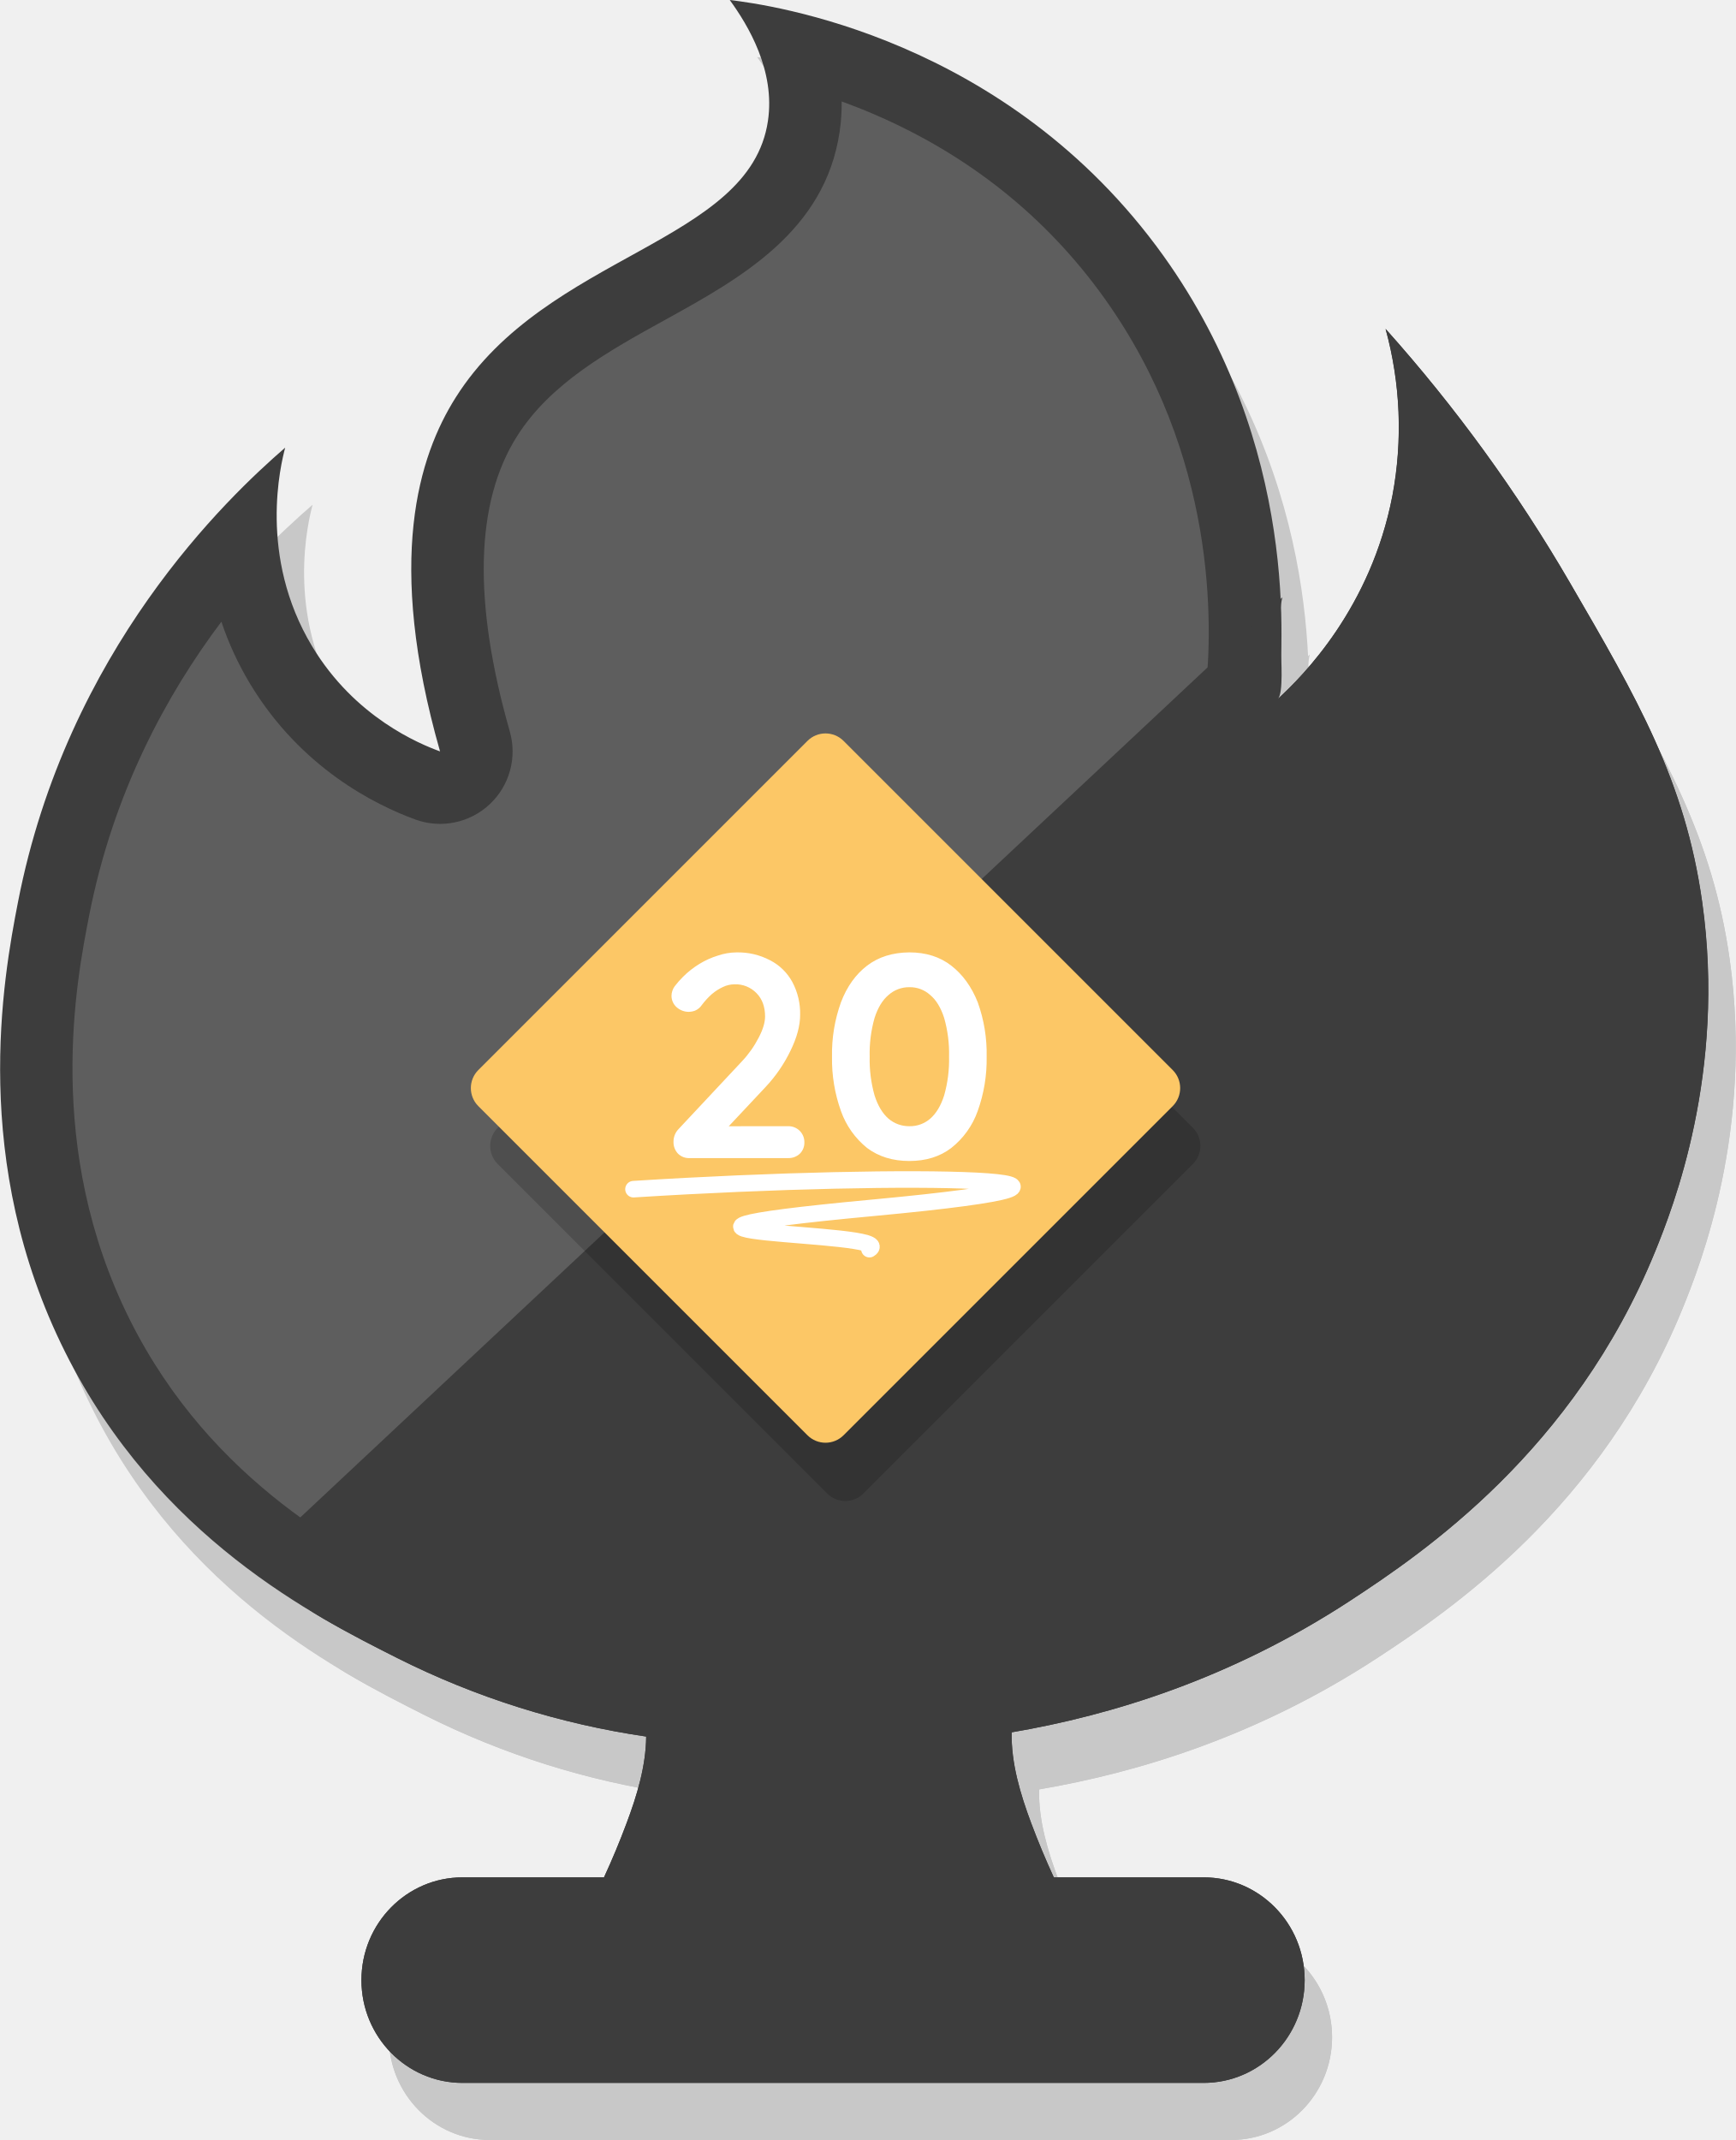
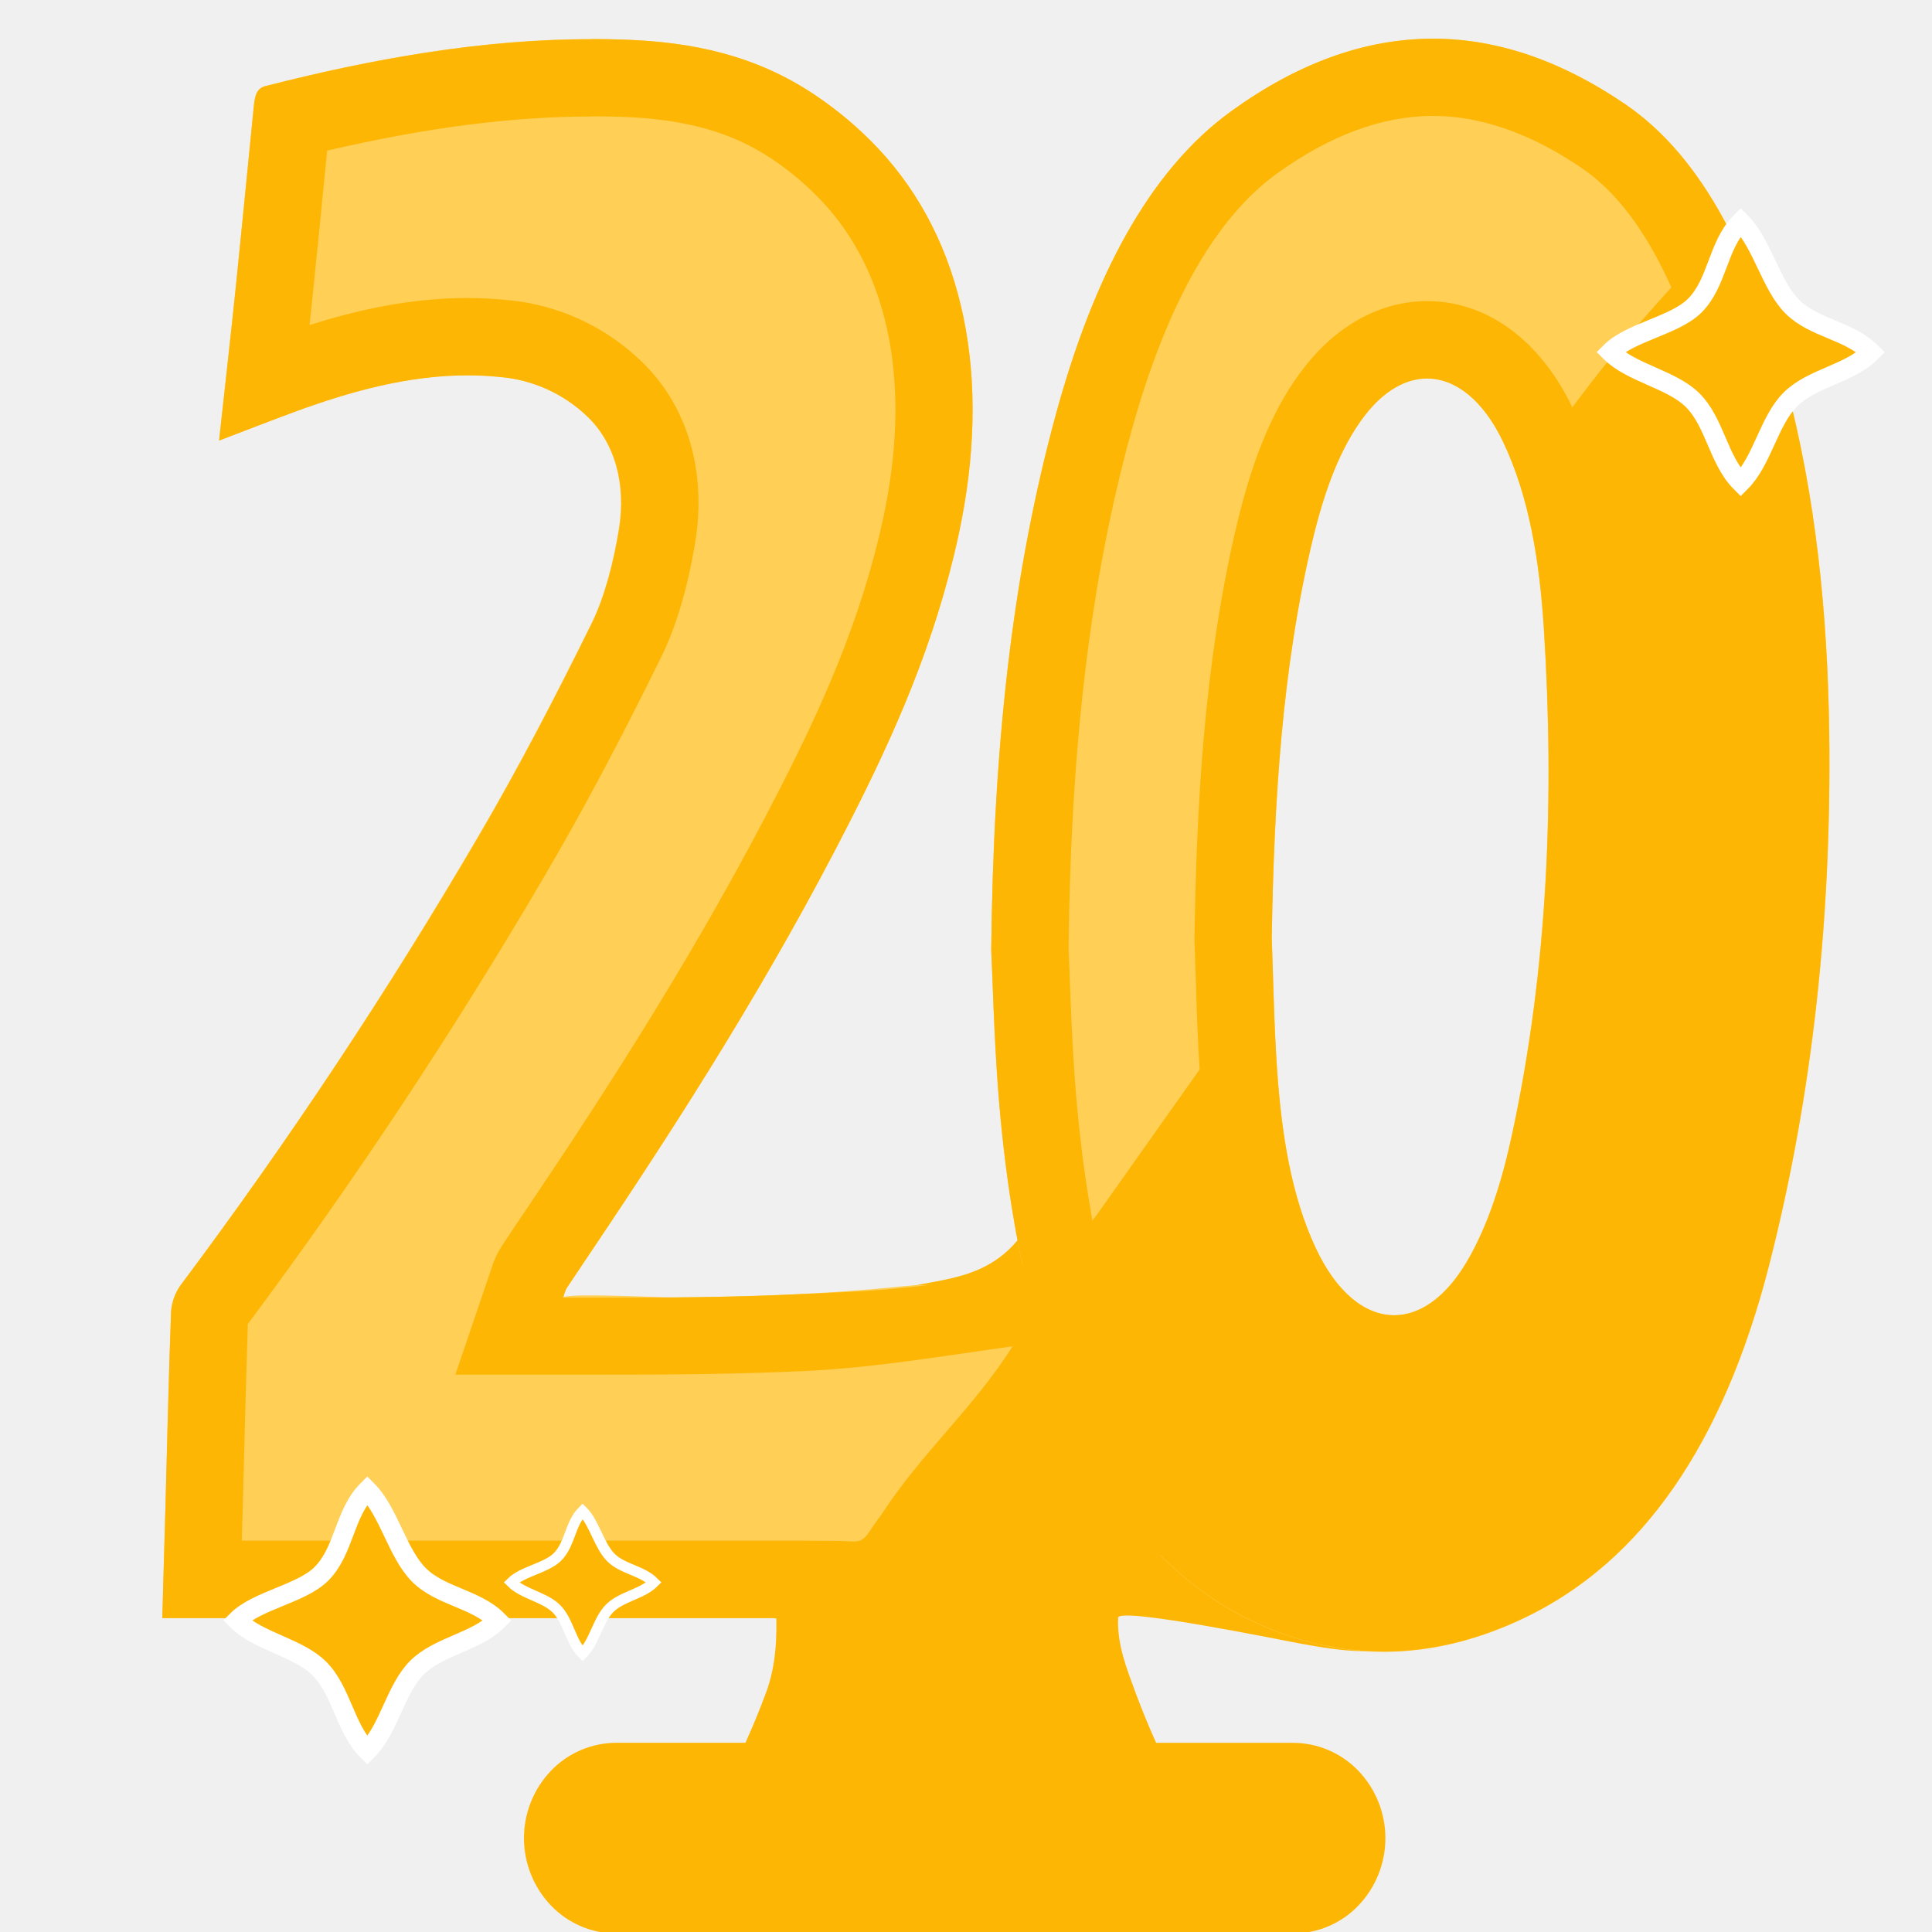
- <svg xmlns="http://www.w3.org/2000/svg" viewBox="0 0 759.94 937">
-   <defs>
-     <style>.cls-1,.cls-4{opacity:0.17;}.cls-2{fill:#5e5e5e;}.cls-3{fill:#3d3d3d;}.cls-5{fill:#fcc766;}.cls-6{fill:none;stroke:#fff;stroke-linecap:round;stroke-width:7.25px;}.cls-7{fill:#fff;}</style>
-   </defs>
-   <g id="Camada_2" data-name="Camada 2">
-     <g id="sombra_trofeu" data-name="sombra trofeu">
-       <g class="cls-1">
-         <path d="M214.5,921.13c-15.65,0-28.38-13.07-28.38-29.13s12.73-29.13,28.38-29.13h61.95a15.86,15.86,0,0,0,14.41-9.24c3.78-8.2,7.26-16.55,10.35-24.83,4.38-11.7,9.42-27.2,9.57-43.3a15.88,15.88,0,0,0-13.52-15.84,344.22,344.22,0,0,1-104.15-32.84c-35-17.59-100.18-50.35-138.46-126.91C14.59,529.76,29.7,452.22,35.38,423,49.6,350.1,86.15,296.37,117.74,261.74A124.06,124.06,0,0,0,135,316.18c19.68,32.7,48.68,47.07,64.21,52.73a15.87,15.87,0,0,0,20.69-19.26c-17.5-61.37-15.81-109.2,5-142.17,16.88-26.7,44.23-41.82,70.69-56.45,31-17.11,63-34.8,68.27-70.71a72.78,72.78,0,0,0-3.16-33.6c39.7,10.2,102,35.8,147.62,99.51C561,219.74,559,298.74,555.66,329.29a15.86,15.86,0,0,0,26.48,13.42c16.44-15,45.45-47.74,55-97.72a174,174,0,0,0,2.93-25.1A663.66,663.66,0,0,1,685.55,288c29.5,50.71,49,84.22,56,134.23,6.71,47.77.11,96.48-19.62,144.79-34.68,84.87-99.88,127.51-127.73,145.72C551.75,740.49,504,759,452.27,767.86a15.85,15.85,0,0,0-13.19,15.33c-.33,16.81,4.64,32.49,9.55,45.62,3.09,8.26,6.57,16.62,10.35,24.82a15.86,15.86,0,0,0,14.41,9.24H539c15.65,0,28.38,13.07,28.38,29.13S554.64,921.13,539,921.13Z" />
-         <path d="M380.53,69.42c4.57,1.66,9.29,3.51,14.14,5.6,41.42,17.79,75.34,44.86,100.81,80.45,49.44,69.06,47.52,143.37,44.41,172.11a31.73,31.73,0,0,0,53,26.83c16.45-15.05,44.46-46.35,57-93.63q11.55,17.22,22,35.18c28.56,49.09,47.43,81.53,54,128.46a252,252,0,0,1-3.1,86.47A276.79,276.79,0,0,1,707.25,561c-32.8,80.3-95.11,121-121.72,138.44C544.9,726,499.17,743.77,449.61,752.22a31.74,31.74,0,0,0-26.4,30.66c-.38,19.59,5.44,37.8,10.56,51.48,3.23,8.64,6.86,17.35,10.79,25.9a31.73,31.73,0,0,0,28.83,18.47H539c6.9,0,12.51,5.95,12.51,13.27s-5.61,13.27-12.51,13.27H214.5c-6.9,0-12.51-5.95-12.51-13.27s5.61-13.27,12.51-13.27h61.95a31.73,31.73,0,0,0,28.83-18.47c3.93-8.55,7.56-17.26,10.79-25.9,4.84-12.92,10.4-30.14,10.58-48.71A31.74,31.74,0,0,0,299.59,754a324.21,324.21,0,0,1-99.35-31.32c-33.37-16.77-95.48-48-131.4-119.84C31.19,527.5,45.55,453.81,51,426.07c10.51-53.95,33.89-96.89,57.93-128.85a137.4,137.4,0,0,0,12.55,27.15c22.2,36.87,54.87,53.07,72.37,59.45a31.73,31.73,0,0,0,41.37-38.52C219,288.46,220.05,244.94,238.38,216c14.7-23.26,40.24-37.38,64.94-51,32.73-18.09,69.83-38.6,76.3-82.27a85,85,0,0,0,.91-13.23M331.51,25c8.15,11.2,20,31,16.72,53-8,53.81-96.75,57.82-136.68,121-16.25,25.71-30.76,71.27-6.88,155-8.88-3.23-37.31-14.87-56-46-23.76-39.46-13.69-79.92-11.8-87-25.42,22-95.47,88.44-117,199-6.53,33.49-21,113.73,20.65,197C81.09,698.28,150.52,733.18,186,751a357.91,357.91,0,0,0,108.93,34.35c-.12,12.88-4,25.74-8.57,37.9q-4.5,12.06-9.9,23.75H214.5c-24.44,0-44.25,20.15-44.25,45s19.81,45,44.25,45H539c24.43,0,44.24-20.15,44.24-45S563.42,847,539,847h-65.6q-5.38-11.68-9.9-23.75c-4.77-12.75-8.82-26.25-8.55-39.75,43.66-7.45,95.79-23.38,148-57.5,32.43-21.21,98.08-65.75,133.73-153,7.83-19.18,31.14-78.29,20.64-153-7.46-53.09-28.51-89.28-58-140a675.94,675.94,0,0,0-80.63-111,162.26,162.26,0,0,1,3,73c-9.39,49-39.09,78.88-50.15,89,2.31-21.25,9.6-110.54-50.14-194C452.73,41.23,348.85,27.07,331.51,25Z" />
-         <path d="M214.5,936.5c-24.12,0-43.75-20-43.75-44.5s19.63-44.5,43.75-44.5h62.27l.13-.29c3.62-7.86,7-15.86,9.92-23.79,4.18-11.17,8.47-24.44,8.6-38.06v-.44l-.43-.06a359.94,359.94,0,0,1-108.78-34.31c-10.66-5.35-22-11.19-33-17.6a162.78,162.78,0,0,1-15.89-11.1,156.4,156.4,0,0,0-15.93-11.09L572.6,288c-.9,4.7-.67,9.11-.43,13.75.13,2.59.27,5.26.2,8,0,.71,0,2,.07,3.55.16,5.07.51,15.64-1.34,17.32l.67.74c15-13.76,41.56-43.65,50.3-89.28a163.22,163.22,0,0,0-2.42-71.2,677.33,677.33,0,0,1,79.18,109.36c29.32,50.41,50.5,86.83,57.95,139.82,7.09,50.49.16,101.88-20.62,152.74-36.48,89.3-104.49,133.78-133.54,152.77-44.23,28.93-93.95,48.25-147.77,57.42l-.4.07v.42c-.28,14.22,4.18,28.17,8.58,39.93,3,7.92,6.3,15.92,9.92,23.79l.13.29H539c24.12,0,43.74,20,43.74,44.5S563.11,936.5,539,936.5Z" />
-         <path d="M620.64,172.76A677.78,677.78,0,0,1,698.4,280.5c29.29,50.36,50.45,86.74,57.88,139.64a282.7,282.7,0,0,1-3.44,97,310.48,310.48,0,0,1-17.14,55.5,302.71,302.71,0,0,1-67.85,100.93c-26,25.81-51.71,42.6-65.5,51.61-44.18,28.89-93.83,48.19-147.58,57.35l-.82.14v.83c-.28,14.31,4.2,28.31,8.61,40.12,3,7.93,6.31,15.95,9.93,23.82l.27.58H539c23.84,0,43.24,19.74,43.24,44s-19.4,44-43.24,44H214.5c-23.85,0-43.25-19.74-43.25-44s19.4-44,43.25-44h62.59l.27-.58c3.62-7.87,7-15.89,9.93-23.82,4.19-11.22,8.5-24.54,8.63-38.24v-.87l-.86-.12a359.36,359.36,0,0,1-108.62-34.26c-10.65-5.35-22-11.19-32.94-17.59a163.16,163.16,0,0,1-15.85-11.07,162.19,162.19,0,0,0-15.39-10.79l449.6-421.3a62.05,62.05,0,0,0-.19,12.41c.13,2.58.27,5.24.2,8,0,.74,0,2,.07,3.58.14,4.22.5,15.41-1.18,16.94l.67.74.68.74c15.08-13.8,41.68-43.78,50.45-89.55a163.6,163.6,0,0,0-1.92-69.43m-2-3.76a162.26,162.26,0,0,1,3,73c-9.39,49-39.09,78.88-50.15,89,2.57-2.33,1.35-17.92,1.44-21.23.2-8.13-1.37-15.31.55-23.24L120.59,710.85c11.2,6.34,20.95,15.83,32.4,22.53,10.77,6.31,21.86,12,33,17.62a357.91,357.91,0,0,0,108.93,34.35c-.12,12.88-4,25.74-8.57,37.9q-4.5,12.06-9.9,23.75H214.5c-24.44,0-44.25,20.15-44.25,45s19.81,45,44.25,45H539c24.43,0,44.24-20.15,44.24-45S563.42,847,539,847h-65.6q-5.38-11.68-9.9-23.75c-4.77-12.75-8.82-26.25-8.55-39.75,43.66-7.45,95.79-23.38,148-57.5,32.43-21.21,98.08-65.75,133.73-153,7.83-19.18,31.14-78.29,20.64-153-7.46-53.09-28.51-89.28-58-140a675.94,675.94,0,0,0-80.63-111Z" />
-       </g>
-     </g>
-     <g id="trofeu">
-       <path class="cls-2" d="M202.5,896.13c-15.65,0-28.38-13.07-28.38-29.13s12.73-29.13,28.38-29.13h61.95a15.86,15.86,0,0,0,14.41-9.24c3.78-8.2,7.26-16.55,10.35-24.83,4.38-11.7,9.42-27.2,9.57-43.3a15.88,15.88,0,0,0-13.52-15.84,344.22,344.22,0,0,1-104.15-32.84c-35-17.59-100.18-50.35-138.46-126.91C2.59,504.76,17.7,427.22,23.38,398,37.6,325.1,74.15,271.37,105.74,236.74A124.06,124.06,0,0,0,123,291.18c19.68,32.7,48.68,47.07,64.21,52.73a15.87,15.87,0,0,0,20.69-19.26c-17.5-61.37-15.81-109.2,5-142.17,16.88-26.7,44.23-41.82,70.69-56.45,31-17.11,63-34.8,68.27-70.71a72.78,72.78,0,0,0-3.16-33.6c39.7,10.2,102,35.8,147.62,99.51C549,194.74,547,273.74,543.66,304.29a15.86,15.86,0,0,0,26.48,13.42c16.44-15,45.45-47.74,55-97.72a174,174,0,0,0,2.93-25.1A663.66,663.66,0,0,1,673.55,263c29.5,50.71,49,84.22,56,134.23,6.71,47.77.11,96.48-19.62,144.79-34.68,84.87-99.88,127.51-127.73,145.72C539.75,715.49,492,734,440.27,742.86a15.85,15.85,0,0,0-13.19,15.33c-.33,16.81,4.64,32.49,9.55,45.62,3.09,8.26,6.57,16.62,10.35,24.82a15.86,15.86,0,0,0,14.41,9.24H527c15.65,0,28.38,13.07,28.38,29.13S542.64,896.13,527,896.13Z" />
-       <path class="cls-3" d="M368.53,44.42c4.57,1.66,9.29,3.51,14.14,5.6C424.09,67.81,458,94.88,483.48,130.47c49.44,69.06,47.52,143.37,44.41,172.11a31.73,31.73,0,0,0,53,26.83c16.45-15.05,44.46-46.35,57-93.63q11.55,17.22,22,35.18c28.56,49.09,47.43,81.53,54,128.46a252,252,0,0,1-3.1,86.47A276.79,276.79,0,0,1,695.25,536c-32.8,80.3-95.11,121-121.72,138.44C532.9,701,487.17,718.77,437.61,727.22a31.74,31.74,0,0,0-26.4,30.66c-.38,19.59,5.44,37.8,10.56,51.48,3.23,8.64,6.86,17.35,10.79,25.9a31.73,31.73,0,0,0,28.83,18.47H527c6.9,0,12.51,5.95,12.51,13.27s-5.61,13.27-12.51,13.27H202.5c-6.9,0-12.51-5.95-12.51-13.27s5.61-13.27,12.51-13.27h61.95a31.73,31.73,0,0,0,28.83-18.47c3.93-8.55,7.56-17.26,10.79-25.9,4.84-12.92,10.4-30.14,10.58-48.71A31.74,31.74,0,0,0,287.59,729a324.21,324.21,0,0,1-99.35-31.32c-33.37-16.77-95.48-48-131.4-119.84C19.19,502.5,33.55,428.81,39,401.07c10.51-53.95,33.89-96.89,57.93-128.85a137.4,137.4,0,0,0,12.55,27.15c22.2,36.87,54.87,53.07,72.37,59.45a31.73,31.73,0,0,0,41.37-38.52C207,263.46,208.05,219.94,226.38,191c14.7-23.26,40.24-37.38,64.94-51,32.73-18.09,69.83-38.6,76.3-82.27a85,85,0,0,0,.91-13.23M319.51,0c8.15,11.2,20,31,16.72,53-8,53.81-96.75,57.82-136.68,121-16.25,25.71-30.76,71.27-6.88,155-8.88-3.23-37.31-14.87-56-46-23.76-39.46-13.69-79.92-11.8-87-25.42,22-95.47,88.44-117,199-6.53,33.49-21,113.73,20.65,197C69.09,673.28,138.52,708.18,174,726a357.91,357.91,0,0,0,108.93,34.35c-.12,12.88-4,25.74-8.57,37.9q-4.5,12.06-9.9,23.75H202.5c-24.44,0-44.25,20.15-44.25,45s19.81,45,44.25,45H527c24.43,0,44.24-20.15,44.24-45S551.42,822,527,822h-65.6q-5.38-11.68-9.9-23.75c-4.77-12.75-8.82-26.25-8.55-39.75,43.66-7.45,95.79-23.38,148-57.5,32.43-21.21,98.08-65.75,133.73-153,7.83-19.18,31.14-78.29,20.64-153-7.46-53.09-28.51-89.28-58-140a675.94,675.94,0,0,0-80.63-111,162.26,162.26,0,0,1,3,73c-9.39,49-39.09,78.88-50.15,89,2.31-21.25,9.6-110.54-50.14-194C440.73,16.23,336.85,2.07,319.51,0Z" />
-       <path class="cls-3" d="M745.27,395c-7.46-53.09-28.51-89.28-58-140a675.94,675.94,0,0,0-80.63-111,162.26,162.26,0,0,1,3,73c-9.39,49-39.09,78.88-50.15,89,2.57-2.33,1.35-17.92,1.44-21.23.2-8.13-1.37-15.31.55-23.24L108.59,685.85c11.21,6.34,20.95,15.83,32.4,22.53,10.77,6.31,21.86,12,33,17.62a357.91,357.91,0,0,0,108.93,34.35c-.12,12.88-4,25.74-8.57,37.9q-4.5,12.06-9.9,23.75H202.5c-24.44,0-44.25,20.15-44.25,45s19.81,45,44.25,45H527c24.43,0,44.24-20.15,44.24-45S551.42,822,527,822h-65.6q-5.38-11.68-9.9-23.75c-4.77-12.75-8.82-26.25-8.55-39.75,43.66-7.45,95.79-23.38,148-57.5,32.43-21.21,98.08-65.75,133.73-153C732.46,528.82,755.77,469.71,745.27,395Z" />
-     </g>
-     <g id="sombra">
-       <rect class="cls-4" x="256.88" y="388.53" width="226.42" height="226.42" rx="11.18" transform="translate(463.19 -114.74) rotate(45)" />
-     </g>
-     <g id="medalha">
-       <rect class="cls-5" x="248.37" y="363.34" width="226.15" height="226.15" rx="11.17" transform="translate(442.74 -116.04) rotate(45)" />
-     </g>
-     <g id="logo">
-       <path class="cls-6" d="M277.37,520.68c124-7.86,241-4.56,105.11,8.13s11.92,9.86-1.81,18.13" />
-       <path class="cls-7" d="M345.09,493.11a6.94,6.94,0,0,1,7.1,7.11,6.69,6.69,0,0,1-2,4.94,7.11,7.11,0,0,1-5.07,1.91H302a6.79,6.79,0,0,1-5.2-2,7.31,7.31,0,0,1-1.91-5.2,7.9,7.9,0,0,1,2.29-5.59l27.65-29.55a45.46,45.46,0,0,0,7.36-10.4c1.86-3.56,2.79-6.64,2.79-9.27,0-4.22-1.23-7.61-3.68-10.14a12.72,12.72,0,0,0-9.77-3.94,11.87,11.87,0,0,0-4.94,1.15,21.08,21.08,0,0,0-4.95,3.17,32.56,32.56,0,0,0-4.31,4.69,6.82,6.82,0,0,1-3.05,2.54,8.8,8.8,0,0,1-2.79.51,8,8,0,0,1-5.2-2,6.65,6.65,0,0,1-2.28-5,7.32,7.32,0,0,1,1.39-4.19,39.37,39.37,0,0,1,3.68-4.18,38.47,38.47,0,0,1,7.1-5.59,35,35,0,0,1,8.12-3.67,25.64,25.64,0,0,1,8.12-1.4,30,30,0,0,1,14.72,3.43,23,23,0,0,1,9.77,9.51,29.07,29.07,0,0,1,3.42,14.46q0,7-4.19,15.6a63.51,63.51,0,0,1-11,16l-17.13,18.26-1.39-1.14Zm53.07,15.23q-10.92,0-18.52-5.71a36.29,36.29,0,0,1-11.42-16.11,67.24,67.24,0,0,1-3.93-23.85,66.54,66.54,0,0,1,3.93-23.85q3.93-10.27,11.42-16T398.16,417q10.9,0,18.39,5.84t11.54,16A66.32,66.32,0,0,1,432,462.67a67,67,0,0,1-3.94,23.85,35.81,35.81,0,0,1-11.54,16.11Q409.07,508.33,398.16,508.34Zm0-15.23a13.47,13.47,0,0,0,9.13-3.3q3.93-3.42,6.09-10.14a57.32,57.32,0,0,0,2.16-17,56.49,56.49,0,0,0-2.16-17q-2.16-6.72-6.09-10a13.16,13.16,0,0,0-9.13-3.43,13.48,13.48,0,0,0-9.14,3.43q-3.93,3.3-6.09,10a56.85,56.85,0,0,0-2.15,17,57.68,57.68,0,0,0,2.15,17q2.16,6.72,6.09,10.14A13.81,13.81,0,0,0,398.16,493.11Z" />
+ <svg xmlns="http://www.w3.org/2000/svg" width="500" height="500" viewBox="0 0 500 500" fill="none">
+   <g clip-path="url(#clip0_493_502)">
+     <g clip-path="url(#clip1_493_502)">
+       <path d="M293.86 438.01C291.54 431.68 289.07 425.55 289.37 418.67C289.54 415.77 332.98 424.75 336.94 425.43C344.31 426.68 362.27 430.51 366.25 421.43C368.65 415.97 363.61 410.3 359.05 406.43L310.65 365.69C303.51 359.69 297.21 353.59 291.8 345.97C285.05 336.5 276.43 330.22 269.43 320.67C268.75 319.75 267.93 318.75 266.78 318.67C265.39 318.55 264.32 319.8 263.43 320.87C251.2 335.71 233.04 328.66 219.97 339.56C216.9 342.11 214.9 345.69 213.13 349.26C206.238 363.266 201.971 378.416 200.54 393.96C199.13 409.06 203.54 423.7 198.26 438.03C196.62 442.437 194.84 446.77 192.92 451.03H159.49C156.333 451.038 153.211 451.683 150.309 452.925C147.407 454.167 144.785 455.982 142.6 458.26C138.107 462.959 135.6 469.209 135.6 475.71C135.6 482.211 138.107 488.461 142.6 493.16C144.784 495.44 147.406 497.256 150.308 498.5C153.21 499.744 156.333 500.39 159.49 500.4H334.65C337.806 500.39 340.929 499.745 343.83 498.503C346.732 497.261 349.354 495.447 351.54 493.17C356.033 488.471 358.54 482.221 358.54 475.72C358.54 469.219 356.033 462.969 351.54 458.27C349.354 455.993 346.732 454.179 343.83 452.937C340.929 451.695 337.806 451.05 334.65 451.04H299.21C297.283 446.773 295.5 442.43 293.86 438.01Z" fill="#FDB604" />
+       <path d="M256.53 245.7C257.09 194.2 261.72 149.33 273.37 106.84C282.83 72.34 297.01 44.41 318.71 28.73C352.43 4.4 386.63 3.75 420.68 27.01C441.17 41.01 453.77 67.46 462.29 99.67C469.9 128.38 473.01 158.67 473.42 189.67C474.05 237.21 469.16 283.19 457.91 327.28C445.99 373.98 424.85 404.01 395.04 418.49C372.88 429.24 350.47 430.6 328.11 421.34C292.78 406.71 271.05 369.64 261.92 312.99C260.23 302.5 259.02 291.73 258.23 280.99C257.24 267.49 256.91 253.93 256.53 245.7ZM329.13 242.7C329.58 254.16 329.73 265.7 330.53 277.06C331.69 293.47 334.15 309.35 340.48 322.9C350.62 344.61 367.77 346.26 379.43 326.76C385.2 317.1 388.79 305.43 391.43 292.92C400.51 250.46 402.35 206.76 399.51 162.43C398.4 145.19 395.73 128.5 388.98 114.33C379.98 95.43 364.83 92.53 353.29 107.33C346.7 115.79 342.71 127.09 339.73 139.45C331.78 172.67 329.71 207.4 329.13 242.71V242.7Z" fill="#FFCF56" />
+       <path d="M370.82 30C383.28 30 396.26 34.55 409.4 43.53C423.65 53.26 434.63 73.3 442.96 104.78C449.57 129.78 452.96 157.59 453.42 189.89C454.04 236.59 449.03 281.13 438.53 322.28C433.22 343.09 425.89 360.33 416.74 373.53C408.22 385.84 398.26 394.64 386.3 400.44C376.73 405.09 367.25 407.44 358.14 407.44C350.445 407.403 342.835 405.826 335.76 402.8C322.17 397.17 311.22 387.26 302.3 372.51C292.78 356.77 285.84 335.65 281.67 309.75C280.13 300.21 278.96 290.01 278.18 279.44C277.48 269.98 277.12 260.36 276.83 252.64C276.72 249.94 276.63 247.49 276.54 245.35C277.14 192.35 282.27 150 292.66 112.12C301.72 79.11 314.43 56.5 330.43 44.94C344.15 35.03 357.74 30 370.82 30ZM360.79 360.4C368.96 360.4 384.46 357.4 396.59 337.07C402.85 326.61 407.43 313.93 411.02 297.16C419.93 255.52 422.71 211.05 419.5 161.16C418.02 138.03 414.07 120.42 407.08 105.74C398.66 88.07 384.9 77.93 369.33 77.93C357.45 77.93 346.16 84.02 337.56 95.06C329.99 104.76 324.56 117.39 320.33 134.79C311.4 171.87 309.66 209.99 309.14 242.39V242.94V243.49C309.27 246.94 309.38 250.49 309.49 253.95C309.73 261.95 309.99 270.21 310.57 278.47C312.16 301.04 315.8 317.36 322.35 331.38C330.96 349.8 344.96 360.38 360.78 360.38M370.78 10.02C353.34 10.02 335.97 16.263 318.67 28.75C297.01 44.4 282.83 72.34 273.37 106.84C261.72 149.33 257.09 194.2 256.53 245.7C256.91 253.93 257.24 267.49 258.23 280.92C259.02 291.68 260.23 302.45 261.92 312.92C271.05 369.57 292.78 406.64 328.11 421.27C337.605 425.286 347.801 427.379 358.11 427.43C370.45 427.43 382.77 424.36 395.01 418.43C424.82 403.95 445.96 373.92 457.88 327.22C469.13 283.13 474.02 237.15 473.39 189.61C472.98 158.61 469.87 128.37 462.26 99.66C453.74 67.45 441.14 41 420.65 27C404.037 15.667 387.417 10 370.79 10L370.78 10.02ZM360.79 340.4C353.29 340.4 345.89 334.53 340.48 322.95C334.15 309.4 331.69 293.52 330.53 277.11C329.73 265.72 329.53 254.21 329.13 242.75C329.71 207.48 331.78 172.75 339.77 139.51C342.77 127.15 346.77 115.85 353.33 107.39C358.26 101.07 363.84 97.97 369.33 97.97C376.69 97.97 383.86 103.55 389.02 114.38C395.77 128.55 398.44 145.24 399.55 162.48C402.39 206.81 400.55 250.48 391.47 292.97C388.79 305.48 385.2 317.15 379.47 326.81C374.03 335.91 367.4 340.4 360.83 340.4H360.79Z" fill="#FDB604" />
+       <path d="M56.69 113.99C58.23 99.93 59.69 87.1 61.02 74.23C62.6 59.07 64.02 43.87 65.56 28.68C65.86 25.61 65.98 22.95 68.64 22.27C99.55 14.36 130.64 9.11 161.94 10.27C178.75 10.89 195.42 14.1 211.12 24.72C216.987 28.668 222.397 33.256 227.25 38.4C249.58 62.12 256.92 97.8 248.03 138.67C241.95 166.59 231.39 190.13 219.88 212.74C199.49 252.8 176.56 288.85 152.98 323.9C150.827 327.1 148.68 330.307 146.54 333.52C146.223 334.272 145.956 335.043 145.74 335.83C146.19 334.52 171.48 335.83 174.2 335.77C183.94 335.68 193.69 335.49 203.42 335.07C213.15 334.65 223 333.98 232.74 332.97C242.04 331.97 251.05 332.97 260.4 333.53C264.627 333.394 268.739 334.916 271.86 337.77C276.35 341.13 281.17 344.97 282.37 350.45C283.27 354.58 281.89 358.9 279.77 362.54C277.65 366.18 274.77 369.35 272.38 372.81C265.53 382.59 262.01 394.81 253.23 402.9C248.31 407.44 241.79 410.65 238.81 416.65C236.66 420.99 227.57 418.76 223.28 418.76H42C42.27 409.31 42.54 400.15 42.79 390.99C43.26 373.77 43.63 356.54 44.28 339.33C44.477 336.901 45.331 334.571 46.75 332.59C74.631 295.302 100.376 256.463 123.86 216.26C134.15 198.71 143.81 180.12 153.12 161.2C156.47 154.39 158.74 145.55 160.12 137.04C162.12 124.81 158.81 114.36 152.03 107.84C145.829 101.845 137.737 98.194 129.14 97.51C111.14 95.66 93.44 100.21 75.93 106.65C69.79 108.93 63.64 111.34 56.69 113.99Z" fill="#FFCF56" />
+       <path d="M153.22 30.11C155.89 30.11 158.57 30.16 161.22 30.25C177.61 30.86 189.55 34.25 199.94 41.25C204.584 44.377 208.866 48.009 212.71 52.08C230.37 70.84 235.98 100.08 228.51 134.39C222.72 160.99 212.38 183.39 202.08 203.64C180.99 245.08 157.08 282.03 136.4 312.71C134.4 315.63 132.15 319.03 129.9 322.42C128.709 324.237 127.789 326.218 127.17 328.3C127.1 328.53 127 328.86 126.84 329.3L117.84 355.76H155.95C173.77 355.76 191.61 355.65 209.41 354.76C227.01 353.85 244.53 350.85 262.04 348.43C252.43 363.82 238.48 376.09 228.57 391.29C227.65 392.69 226.57 393.98 225.68 395.36C224.94 396.49 224.03 398.03 222.76 398.63C221.49 399.23 218.76 398.78 217.33 398.79C213.58 398.79 209.83 398.72 206.08 398.72H62.58C62.647 396.307 62.713 393.9 62.78 391.5C62.91 386.96 63.02 382.43 63.14 377.89C63.44 366.32 63.75 354.38 64.14 342.65C91.93 305.355 117.626 266.546 141.11 226.4C150.55 210.31 160.11 192.4 171.11 170.06C175 162.15 177.97 152.15 179.92 140.34C182.92 121.98 177.92 104.89 165.92 93.45C156.497 84.375 144.252 78.8 131.22 77.65C127.798 77.3 124.36 77.126 120.92 77.13C105.92 77.13 91.92 80.37 80.11 84.13C80.38 81.53 80.66 78.94 80.93 76.34C82.18 64.29 83.38 52.06 84.54 40.22L84.66 38.98C110.55 32.98 132.56 30.15 153.23 30.15M153.23 10.15C124.85 10.15 96.69 15.15 68.65 22.31C65.99 22.99 65.87 25.65 65.57 28.72C64.07 43.91 62.57 59.11 61.03 74.27C59.7 87.14 58.24 99.97 56.7 114.03C63.7 111.38 69.8 108.97 75.97 106.7C90.8 101.24 105.73 97.15 120.97 97.15C123.728 97.147 126.485 97.284 129.23 97.56C137.827 98.243 145.919 101.895 152.12 107.89C158.9 114.41 162.23 124.89 160.21 137.09C158.8 145.6 156.53 154.44 153.21 161.25C143.9 180.17 134.21 198.76 123.95 216.31C100.435 256.501 74.66 295.327 46.75 332.6C45.331 334.581 44.477 336.911 44.28 339.34C43.63 356.55 43.28 373.78 42.79 391C42.54 400.16 42.27 409.32 42 418.77H198.83C199.975 418.67 201.129 418.82 202.21 419.21C203.218 419.723 204.257 420.174 205.32 420.56C207.474 421.112 209.679 421.447 211.9 421.56C223.26 422.51 235.08 425.77 246.11 421.4C249.4 420.09 251.74 417.4 255 416.32C274.76 409.7 287.91 394.99 308.63 405.53C334.38 418.63 366.76 419.98 391.76 405.53C417.11 390.87 431.68 362.9 440.92 335.12C456.59 288.04 460.72 237.95 462.37 188.37C463.75 146.76 462.54 102.06 438.37 68.17C424.682 82.475 412.096 97.796 400.72 114C400.316 114.055 399.905 114.024 399.514 113.91C399.123 113.795 398.76 113.599 398.45 113.335C398.139 113.071 397.888 112.744 397.712 112.376C397.536 112.008 397.44 111.608 397.43 111.2C393.79 145.03 419.43 176.79 416.23 210.65C415.23 220.79 411.71 230.49 409.58 240.45C407.15 251.86 406.58 263.58 404.8 275.11C402.2 291.871 397.051 308.136 389.53 323.34C383.79 334.94 374.8 347.05 361.89 348.01C355.94 348.46 350.04 346.35 344.89 343.37C332.42 336.17 323.34 323.77 318.89 310.07C314.44 296.37 314.31 281.49 317.13 267.36L283.81 314.46C273.4 329.19 246.34 332.2 229.59 333.68C221.49 334.4 213.36 334.62 205.25 335C188.83 335.76 172.38 335.84 155.95 335.84H145.74C145.956 335.053 146.223 334.282 146.54 333.53C148.68 330.31 150.827 327.103 152.98 323.91C176.56 288.86 199.49 252.81 219.88 212.75C231.39 190.14 241.95 166.6 248.03 138.68C256.92 97.81 249.58 62.13 227.25 38.41C222.398 33.262 216.988 28.671 211.12 24.72C195.43 14.1 178.75 10.89 161.94 10.27C159.027 10.163 156.12 10.11 153.22 10.11L153.23 10.15Z" fill="#FDB604" />
+       <path d="M95.06 453.07C89.28 447.29 88.42 437.59 82.64 431.81C77.18 426.35 66.79 424.81 61.33 419.34C66.55 414.12 77.93 412.51 83.15 407.34C89.15 401.34 89.04 391.68 95.06 385.65C100.65 391.24 102.84 402 108.43 407.59C114.02 413.18 123.13 413.72 128.79 419.38C123.19 424.98 113.51 425.99 107.91 431.59C102.31 437.19 100.71 447.4 95.06 453.07Z" fill="#FDB604" stroke="white" stroke-width="5" stroke-miterlimit="10" />
+       <path d="M150.78 427.97C147.62 424.8 147.15 419.5 143.99 416.34C140.99 413.34 135.32 412.51 132.34 409.52C135.19 406.67 141.42 405.79 144.27 402.93C147.56 399.64 147.49 394.37 150.78 391.07C153.84 394.13 155.04 400.02 158.09 403.07C161.14 406.12 166.14 406.43 169.23 409.52C166.17 412.58 160.88 413.14 157.81 416.2C154.74 419.26 153.87 424.88 150.78 427.97Z" fill="#FDB604" stroke="white" stroke-width="2.73" stroke-miterlimit="10" />
+       <path d="M450.49 124.85C444.71 119.07 443.85 109.37 438.07 103.58C432.61 98.13 422.22 96.58 416.76 91.12C421.98 85.9 433.36 84.29 438.58 79.12C444.58 73.12 444.47 63.46 450.49 57.44C456.08 63.02 458.27 73.79 463.86 79.38C469.45 84.97 478.56 85.51 484.22 91.17C478.62 96.77 468.94 97.78 463.34 103.38C457.74 108.98 456.14 119.21 450.49 124.85Z" fill="#FDB604" stroke="white" stroke-width="5" stroke-miterlimit="10" />
    </g>
  </g>
+   <defs>
+     <clipPath id="clip0_493_502">
+       <rect width="500" height="500" fill="white" />
+     </clipPath>
+     <clipPath id="clip1_493_502">
+       <rect width="445.76" height="490.4" fill="white" transform="translate(42 10)" />
+     </clipPath>
+   </defs>
</svg>
